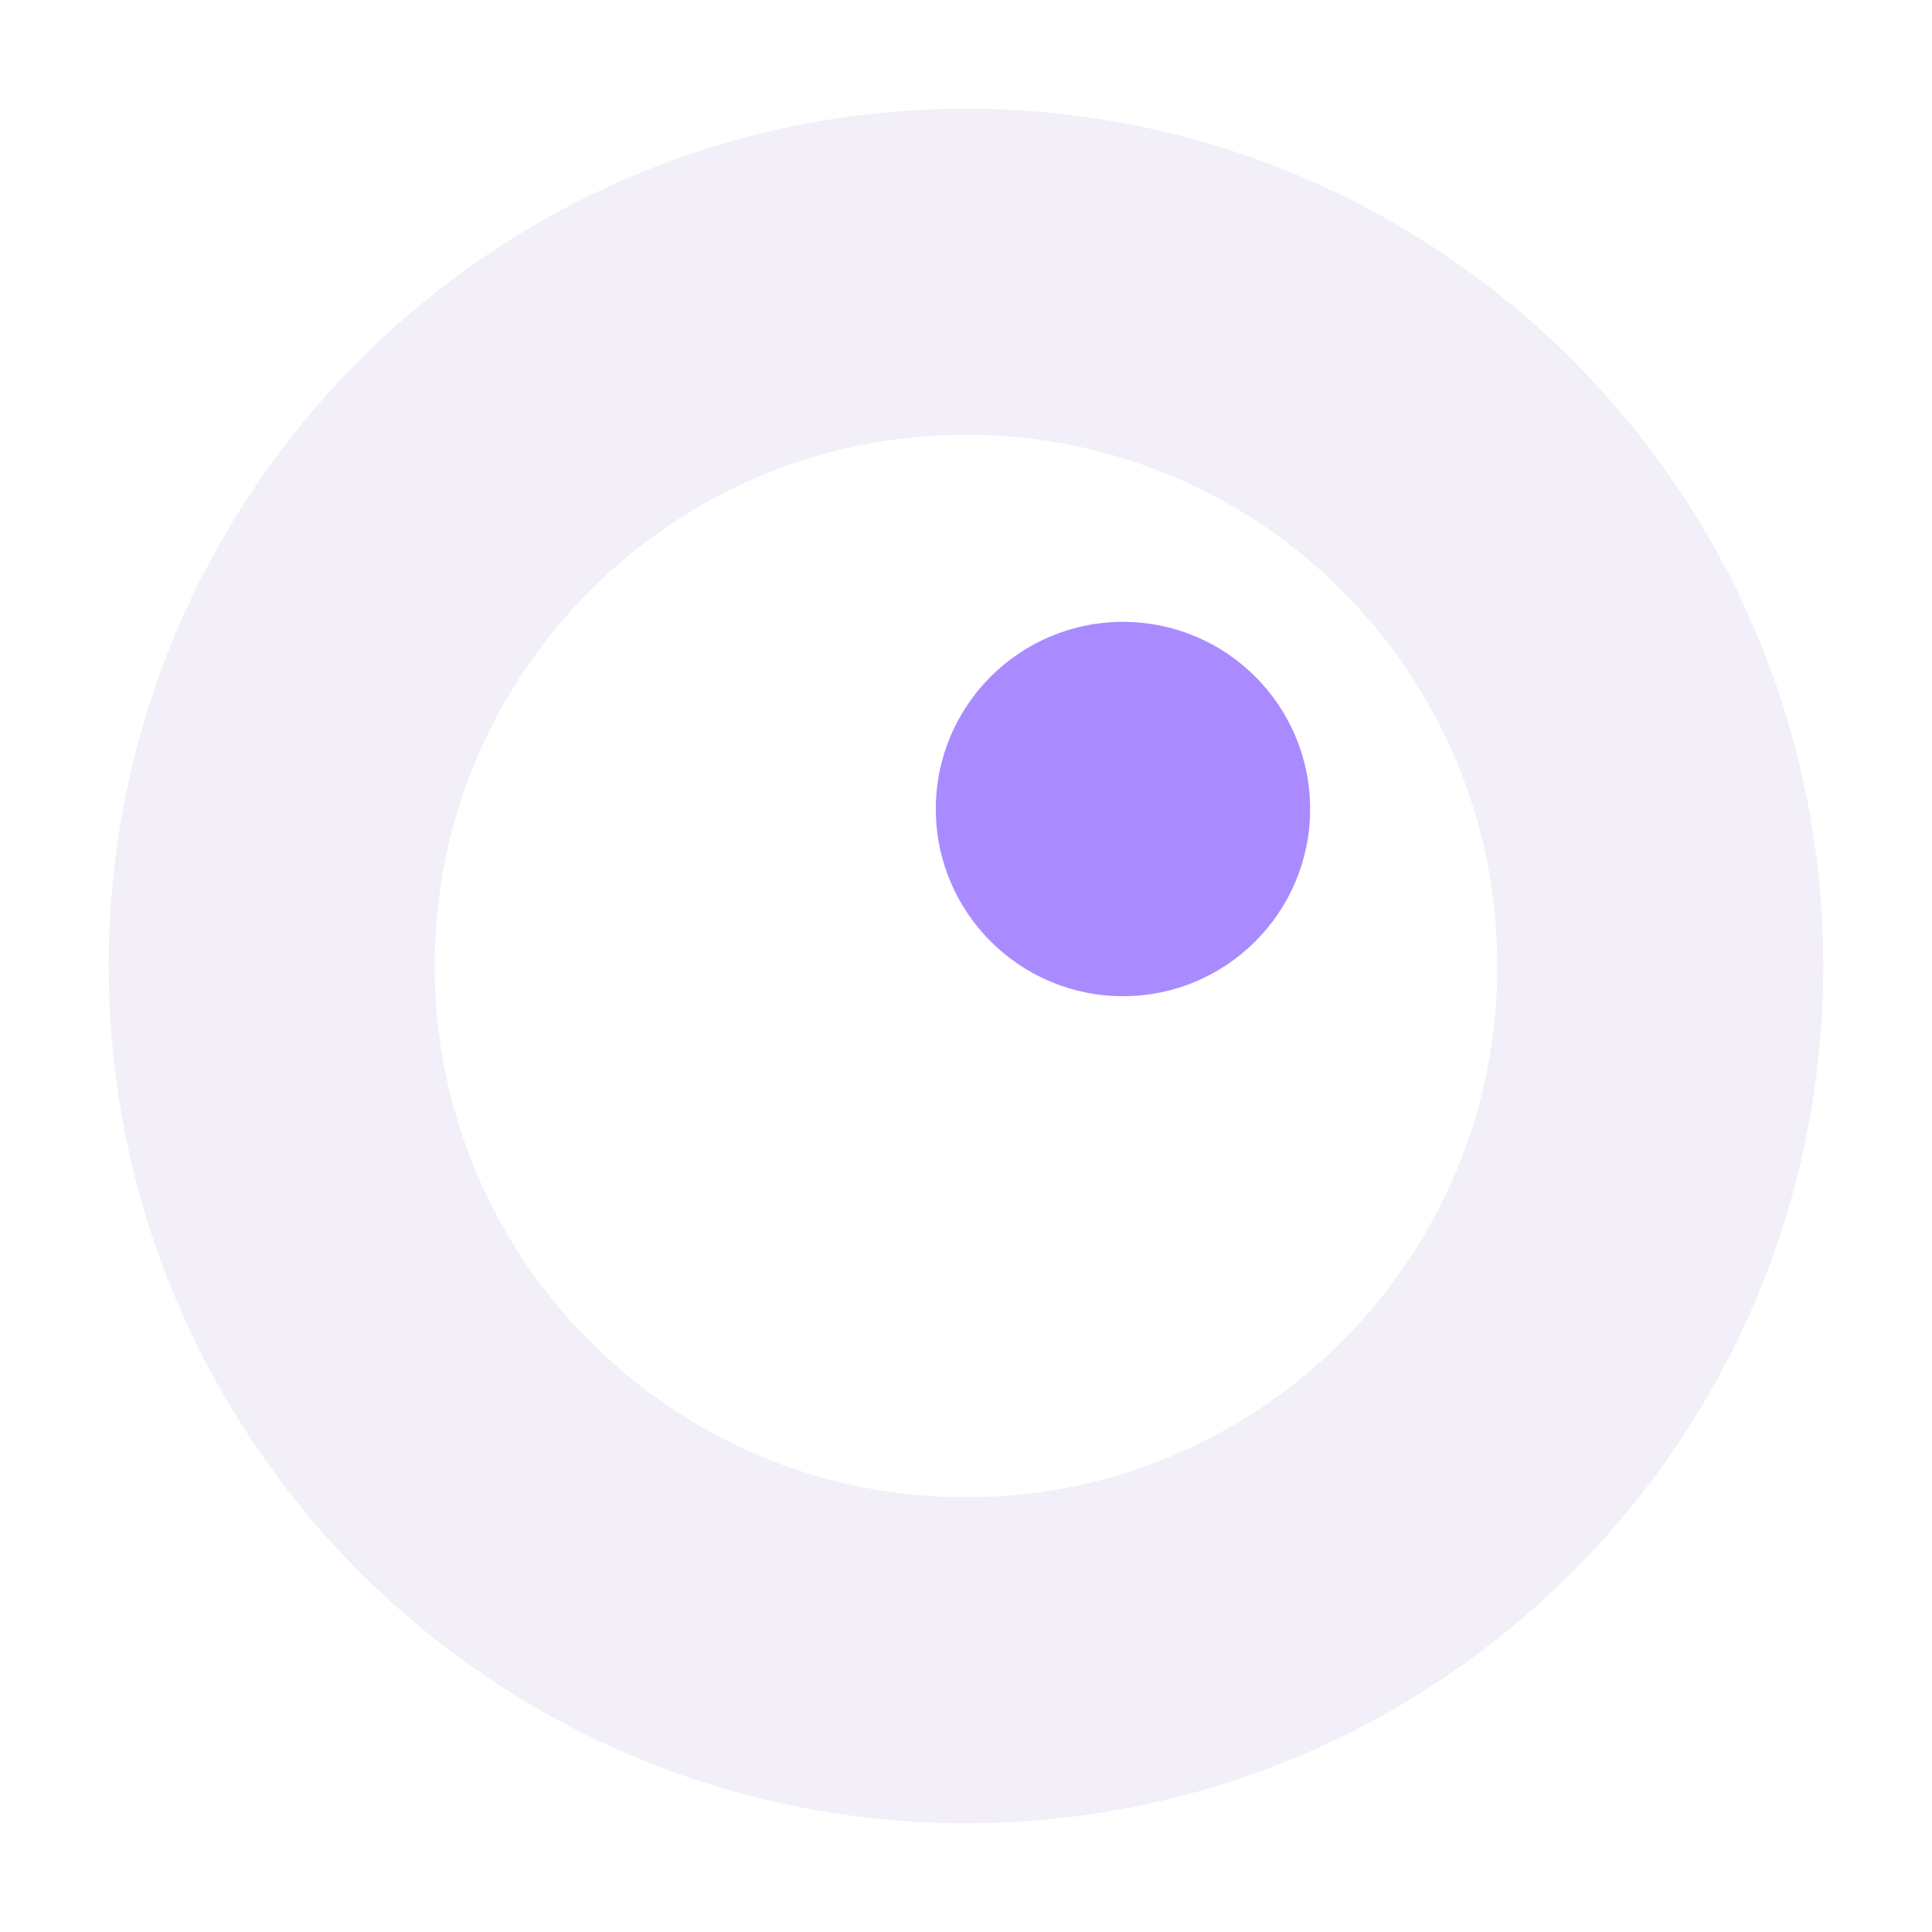
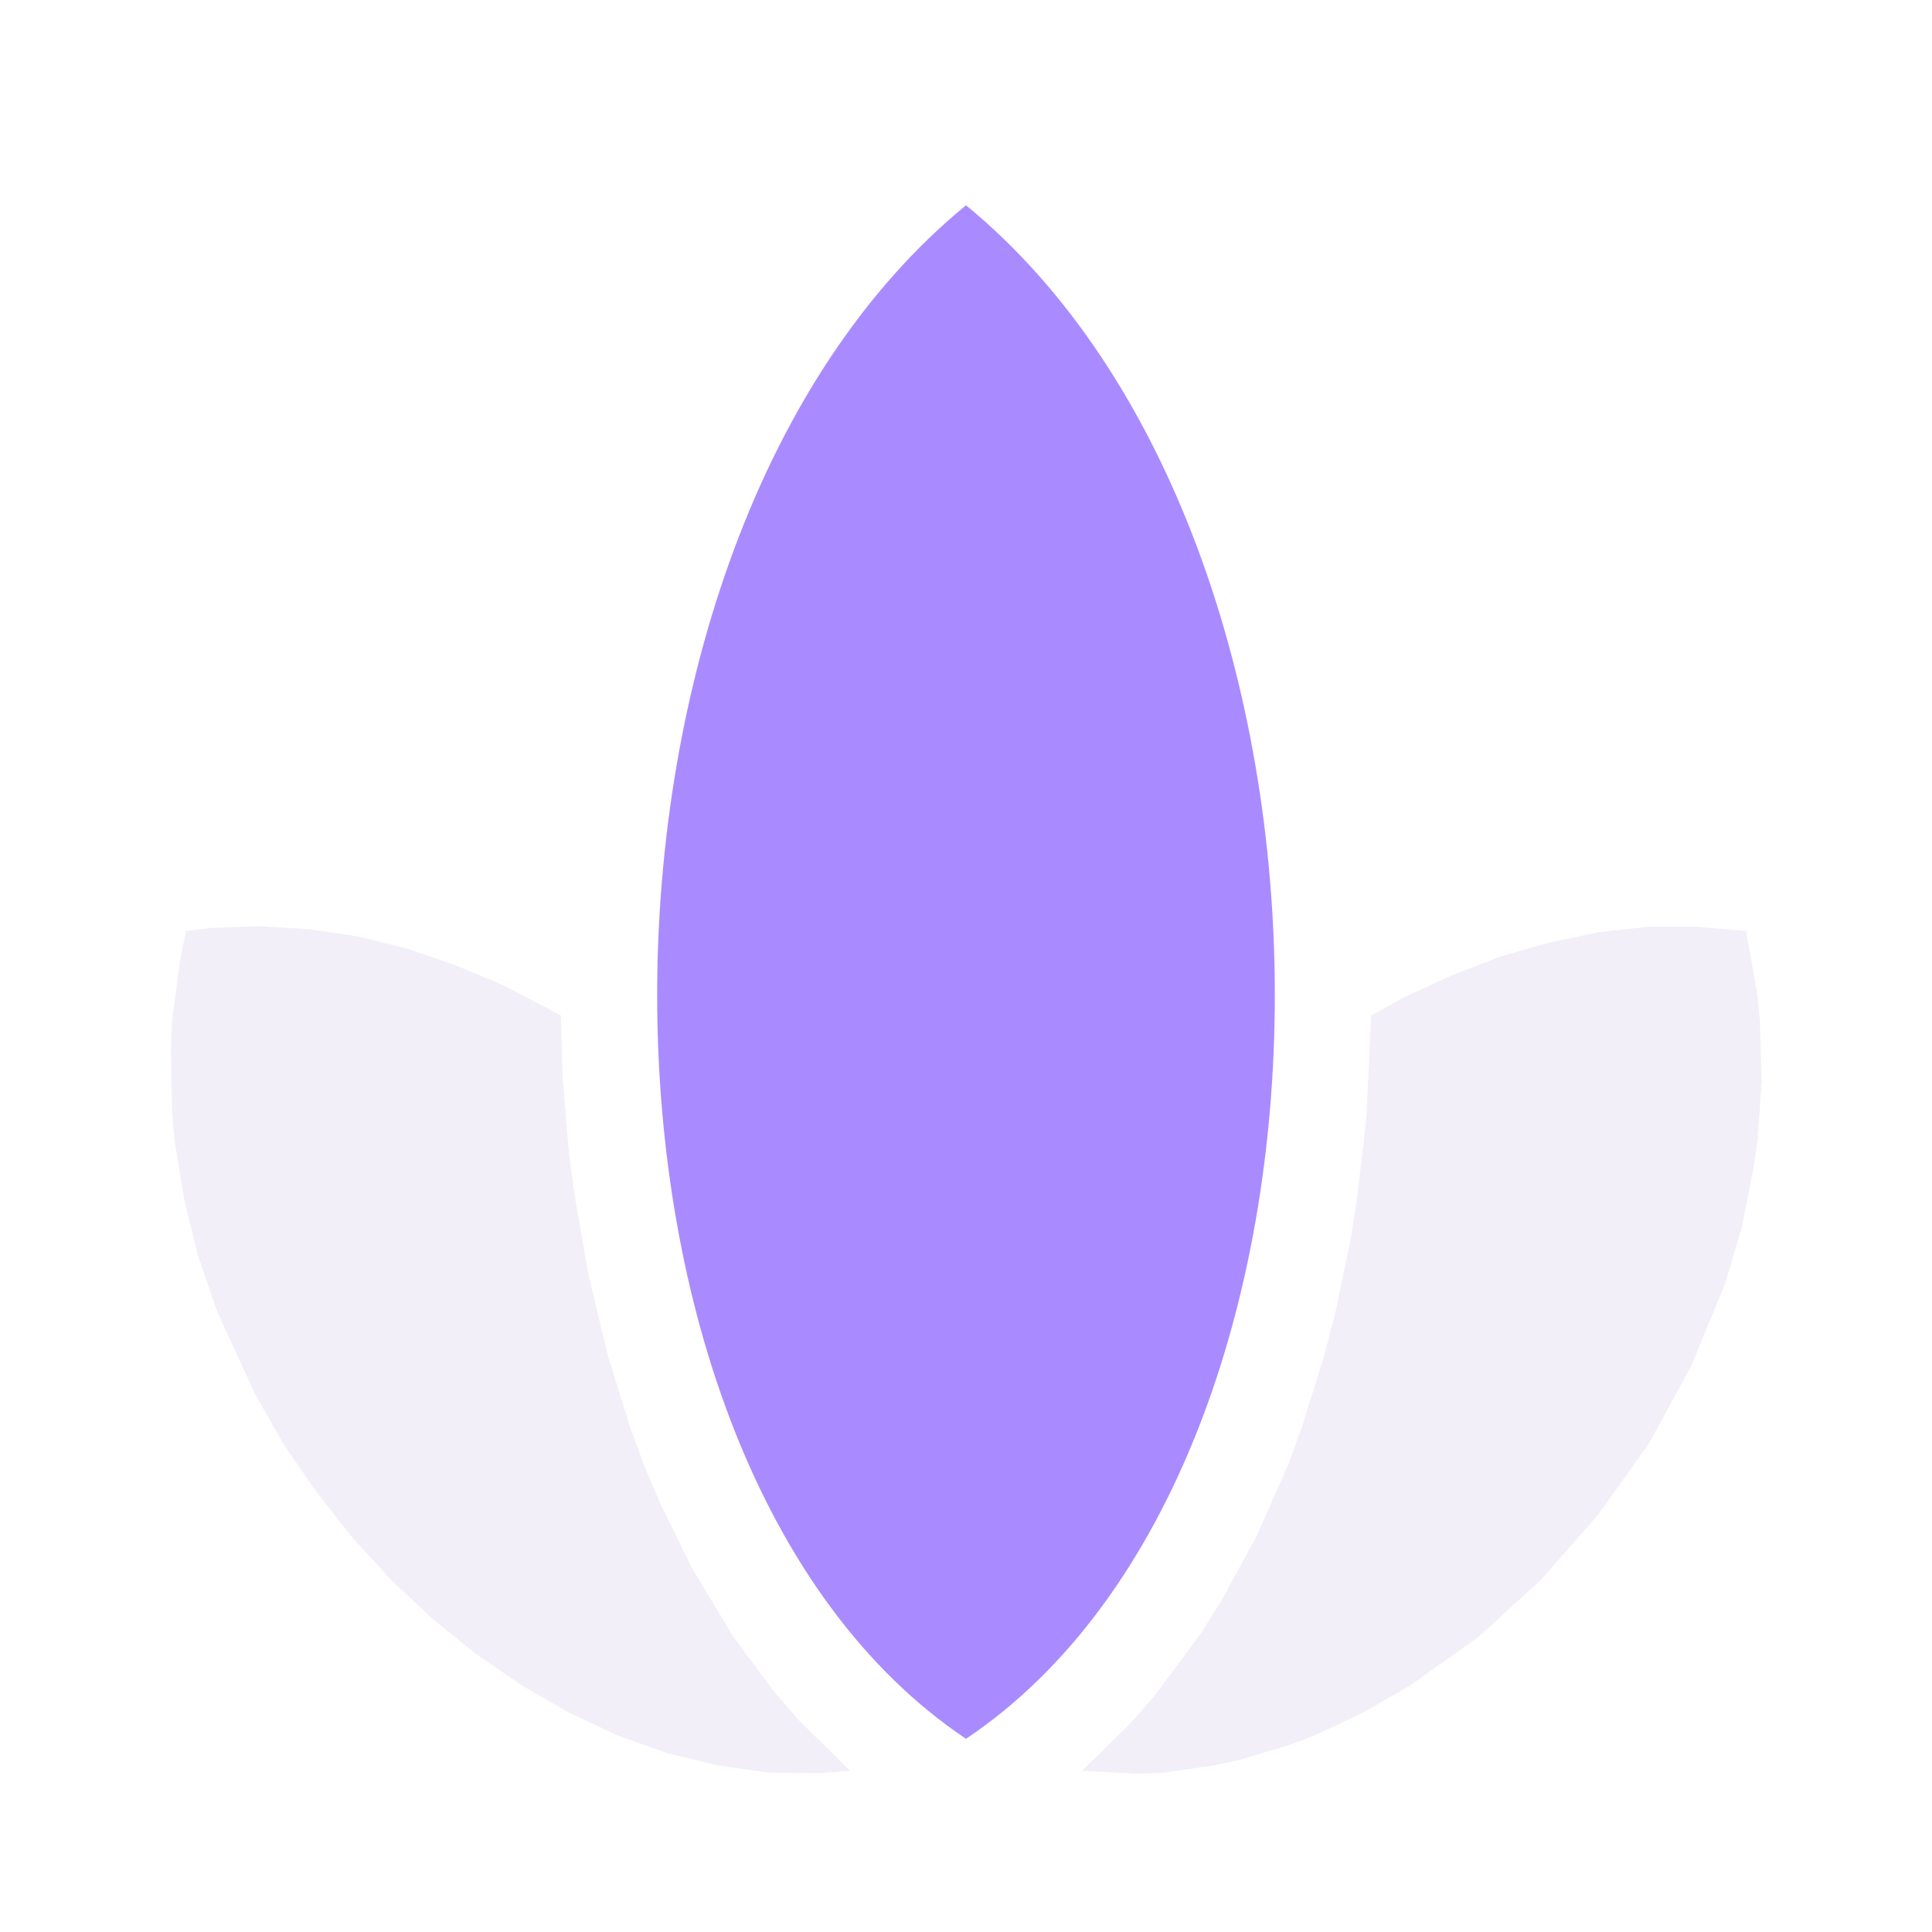
<svg xmlns="http://www.w3.org/2000/svg" viewBox="0 0 32 32">
-   <circle cx="16" cy="16" r="11.5" fill="none" stroke="#F2EFF8" stroke-width="5.4" />
-   <circle cx="18.6" cy="13.4" r="3.1" fill="#A98BFF" />
+   <style>.i{fill:#F2EFF8}.l{fill:#A98BFF}@media (prefers-color-scheme:light){.i{fill:#120A24}.l{fill:#6E4BE6}}</style>
+   <path class="i" d="M9.29 16.82L8.34 16.32 7.55 15.99 6.74 15.71 5.93 15.51 5.11 15.39 4.29 15.34 3.48 15.37 3.08 15.42 2.98 15.92 2.85 16.91 2.83 17.41 2.85 18.4 2.89 18.89 3.05 19.86 3.28 20.8 3.6 21.73 4.21 23.06 4.69 23.91 5.24 24.71 5.83 25.46 6.48 26.17 7.17 26.82 7.89 27.4 8.65 27.92 9.43 28.37 10.24 28.75 11.06 29.04 11.89 29.24 12.72 29.36 13.56 29.37 14.08 29.33 13.23 28.49 12.83 28.03 12.14 27.1 11.46 25.97 10.93 24.89 10.66 24.25 10.44 23.65 10.07 22.46 9.75 21.13 9.53 19.87 9.43 19.16 9.32 17.86ZM17.92 29.33L18.86 29.38 19.28 29.36 20.11 29.24 20.53 29.15 21.36 28.9 21.76 28.75 22.57 28.37 23.35 27.92 24.48 27.12 25.52 26.17 26.47 25.09 27.31 23.91 28.01 22.63 28.57 21.27 28.85 20.33 29.04 19.37 29.11 18.89 29.18 17.9 29.15 16.91 29.1 16.42 28.92 15.42 28.11 15.35 27.3 15.35 26.48 15.44 25.67 15.61 24.86 15.84 24.06 16.15 23.27 16.51 22.71 16.82 22.63 18.53 22.48 19.82 22.37 20.53 22.11 21.77 21.93 22.46 21.56 23.65 21.34 24.25 20.8 25.47 20.23 26.51 19.9 27.04 19.12 28.09 18.71 28.56Z" />
+   <path class="l" d="M16 28.8C22.82 24.23 22.82 8.99 16 3.4C9.18 8.99 9.18 24.23 16 28.8Z" />
</svg>
